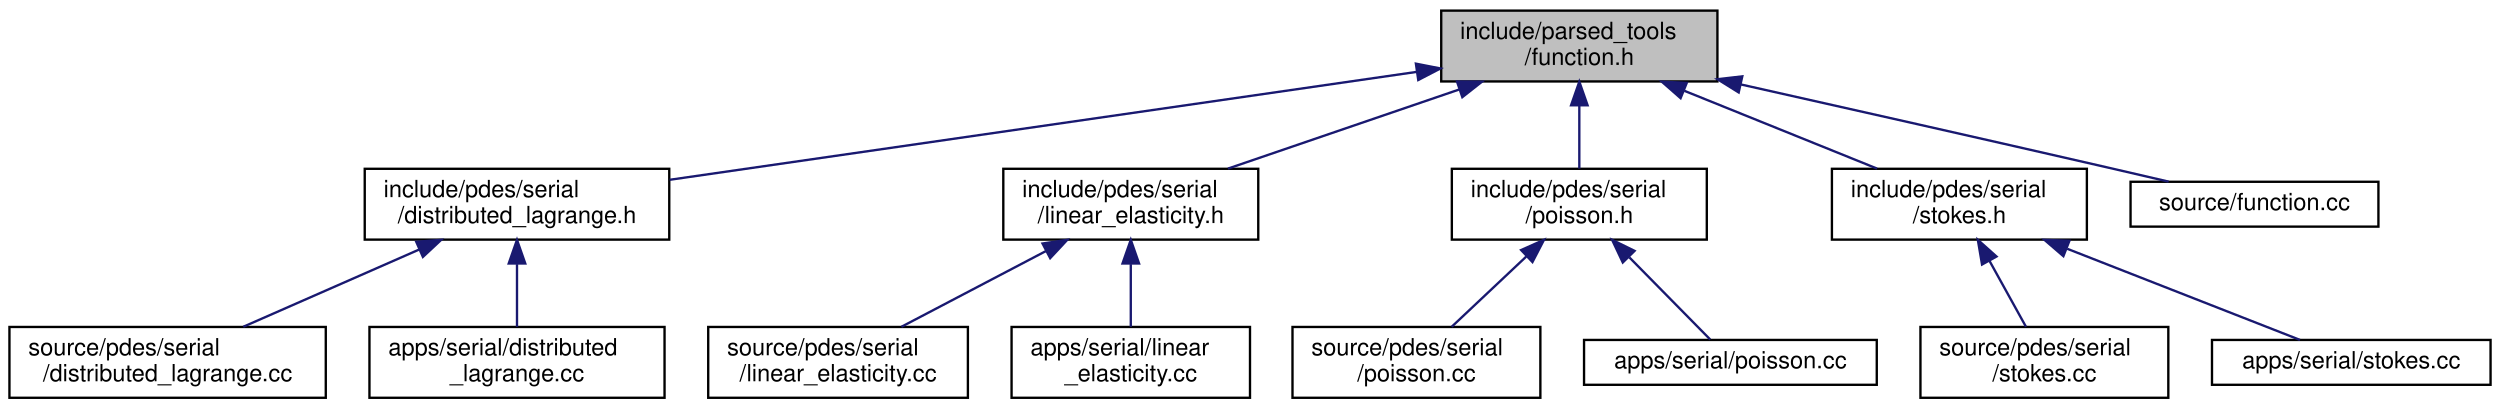
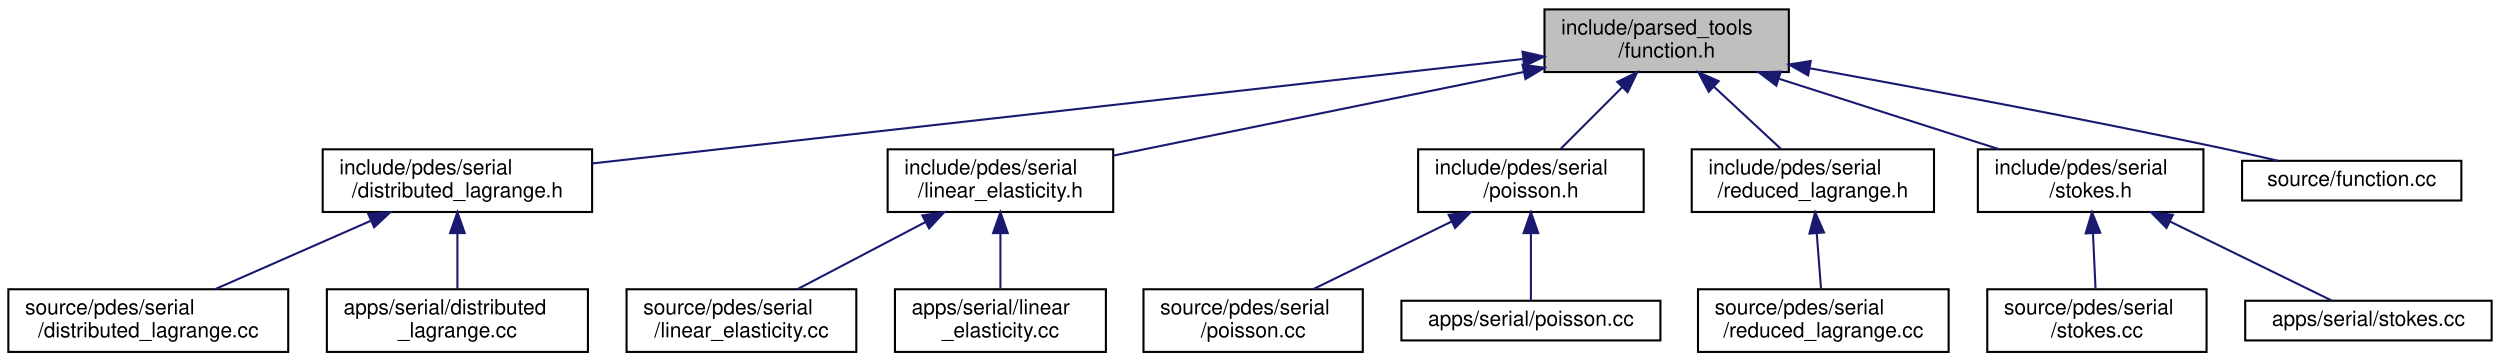
- <svg xmlns="http://www.w3.org/2000/svg" xmlns:xlink="http://www.w3.org/1999/xlink" width="1059pt" height="173pt" viewBox="0.00 0.00 1059.00 173.00">
+ <svg xmlns="http://www.w3.org/2000/svg" xmlns:xlink="http://www.w3.org/1999/xlink" width="1197pt" height="173pt" viewBox="0.00 0.00 1197.00 173.00">
  <g id="graph0" class="graph" transform="scale(1 1) rotate(0) translate(4 169)">
    <g id="node1" class="node">
      <g id="a_node1">
        <a xlink:title=" ">
-           <polygon fill="#bfbfbf" stroke="black" points="606.5,-134.5 606.5,-164.5 723.5,-164.5 723.5,-134.5 606.5,-134.5" />
-           <text text-anchor="start" x="614.5" y="-152.5" font-family="Helvetica,sans-Serif" font-size="10.00">include/parsed_tools</text>
-           <text text-anchor="middle" x="665" y="-141.5" font-family="Helvetica,sans-Serif" font-size="10.00">/function.h</text>
+           <polygon fill="#bfbfbf" stroke="black" points="735.5,-134.5 735.5,-164.5 852.5,-164.5 852.5,-134.5 735.5,-134.5" />
+           <text text-anchor="start" x="743.5" y="-152.5" font-family="Helvetica,sans-Serif" font-size="10.00">include/parsed_tools</text>
+           <text text-anchor="middle" x="794" y="-141.5" font-family="Helvetica,sans-Serif" font-size="10.00">/function.h</text>
        </a>
      </g>
    </g>
    <g id="node2" class="node">
      <g id="a_node2">
        <a xlink:href="distributed__lagrange_8h.html" target="_top" xlink:title=" ">
          <polygon fill="none" stroke="black" points="150.5,-67.5 150.5,-97.5 279.5,-97.5 279.5,-67.5 150.5,-67.5" />
          <text text-anchor="start" x="158.5" y="-85.5" font-family="Helvetica,sans-Serif" font-size="10.00">include/pdes/serial</text>
          <text text-anchor="middle" x="215" y="-74.5" font-family="Helvetica,sans-Serif" font-size="10.00">/distributed_lagrange.h</text>
        </a>
      </g>
    </g>
    <g id="edge1" class="edge">
-       <path fill="none" stroke="midnightblue" d="M596.24,-138.57C510.15,-126.13 363.79,-104.99 279.67,-92.84" />
-       <polygon fill="midnightblue" stroke="midnightblue" points="595.77,-142.04 606.17,-140 596.77,-135.11 595.77,-142.04" />
+       <path fill="none" stroke="midnightblue" d="M725.05,-140.76C612.18,-128.09 389.55,-103.09 279.58,-90.75" />
+       <polygon fill="midnightblue" stroke="midnightblue" points="724.97,-144.27 735.3,-141.91 725.75,-137.32 724.97,-144.27" />
    </g>
    <g id="node5" class="node">
      <g id="a_node5">
        <a xlink:href="linear__elasticity_8h.html" target="_top" xlink:title=" ">
          <polygon fill="none" stroke="black" points="421,-67.5 421,-97.5 529,-97.5 529,-67.5 421,-67.5" />
          <text text-anchor="start" x="429" y="-85.5" font-family="Helvetica,sans-Serif" font-size="10.00">include/pdes/serial</text>
          <text text-anchor="middle" x="475" y="-74.5" font-family="Helvetica,sans-Serif" font-size="10.00">/linear_elasticity.h</text>
        </a>
      </g>
    </g>
    <g id="edge4" class="edge">
-       <path fill="none" stroke="midnightblue" d="M614.11,-131.09C583.44,-120.6 544.89,-107.41 516.15,-97.58" />
-       <polygon fill="midnightblue" stroke="midnightblue" points="613.18,-134.47 623.77,-134.4 615.44,-127.85 613.18,-134.47" />
+       <path fill="none" stroke="midnightblue" d="M725.56,-134.55C666.82,-122.59 583.32,-105.57 529.15,-94.53" />
+       <polygon fill="midnightblue" stroke="midnightblue" points="724.99,-138.01 735.49,-136.58 726.39,-131.15 724.99,-138.01" />
    </g>
    <g id="node8" class="node">
      <g id="a_node8">
        <a xlink:href="poisson_8h.html" target="_top" xlink:title=" ">
-           <polygon fill="none" stroke="black" points="611,-67.5 611,-97.5 719,-97.5 719,-67.5 611,-67.5" />
-           <text text-anchor="start" x="619" y="-85.5" font-family="Helvetica,sans-Serif" font-size="10.00">include/pdes/serial</text>
-           <text text-anchor="middle" x="665" y="-74.5" font-family="Helvetica,sans-Serif" font-size="10.00">/poisson.h</text>
+           <polygon fill="none" stroke="black" points="675,-67.5 675,-97.5 783,-97.5 783,-67.5 675,-67.5" />
+           <text text-anchor="start" x="683" y="-85.5" font-family="Helvetica,sans-Serif" font-size="10.00">include/pdes/serial</text>
+           <text text-anchor="middle" x="729" y="-74.5" font-family="Helvetica,sans-Serif" font-size="10.00">/poisson.h</text>
        </a>
      </g>
    </g>
    <g id="edge7" class="edge">
-       <path fill="none" stroke="midnightblue" d="M665,-124.11C665,-115.15 665,-105.32 665,-97.58" />
-       <polygon fill="midnightblue" stroke="midnightblue" points="661.5,-124.4 665,-134.4 668.5,-124.4 661.5,-124.4" />
+       <path fill="none" stroke="midnightblue" d="M772.81,-127.31C763.06,-117.56 751.76,-106.26 743.08,-97.58" />
+       <polygon fill="midnightblue" stroke="midnightblue" points="770.35,-129.8 779.9,-134.4 775.3,-124.85 770.35,-129.8" />
    </g>
    <g id="node11" class="node">
      <g id="a_node11">
+         <a xlink:href="reduced__lagrange_8h.html" target="_top" xlink:title=" ">
+           <polygon fill="none" stroke="black" points="806,-67.5 806,-97.5 922,-97.5 922,-67.5 806,-67.5" />
+           <text text-anchor="start" x="814" y="-85.5" font-family="Helvetica,sans-Serif" font-size="10.00">include/pdes/serial</text>
+           <text text-anchor="middle" x="864" y="-74.5" font-family="Helvetica,sans-Serif" font-size="10.00">/reduced_lagrange.h</text>
+         </a>
+       </g>
+     </g>
+     <g id="edge10" class="edge">
+       <path fill="none" stroke="midnightblue" d="M816.82,-127.31C827.32,-117.56 839.49,-106.26 848.84,-97.58" />
+       <polygon fill="midnightblue" stroke="midnightblue" points="814.14,-125.03 809.19,-134.4 818.9,-130.16 814.14,-125.03" />
+     </g>
+     <g id="node13" class="node">
+       <g id="a_node13">
        <a xlink:href="stokes_8h.html" target="_top" xlink:title=" ">
-           <polygon fill="none" stroke="black" points="772,-67.5 772,-97.5 880,-97.5 880,-67.5 772,-67.5" />
-           <text text-anchor="start" x="780" y="-85.5" font-family="Helvetica,sans-Serif" font-size="10.00">include/pdes/serial</text>
-           <text text-anchor="middle" x="826" y="-74.5" font-family="Helvetica,sans-Serif" font-size="10.00">/stokes.h</text>
-         </a>
-       </g>
-     </g>
-     <g id="edge10" class="edge">
-       <path fill="none" stroke="midnightblue" d="M709.48,-130.54C735.24,-120.14 767.2,-107.24 791.13,-97.58" />
-       <polygon fill="midnightblue" stroke="midnightblue" points="707.9,-127.41 699.93,-134.4 710.52,-133.9 707.9,-127.41" />
-     </g>
-     <g id="node14" class="node">
-       <g id="a_node14">
+           <polygon fill="none" stroke="black" points="943,-67.5 943,-97.5 1051,-97.5 1051,-67.5 943,-67.5" />
+           <text text-anchor="start" x="951" y="-85.5" font-family="Helvetica,sans-Serif" font-size="10.00">include/pdes/serial</text>
+           <text text-anchor="middle" x="997" y="-74.5" font-family="Helvetica,sans-Serif" font-size="10.00">/stokes.h</text>
+         </a>
+       </g>
+     </g>
+     <g id="edge12" class="edge">
+       <path fill="none" stroke="midnightblue" d="M847.94,-131.23C880.78,-120.71 922.2,-107.45 953.04,-97.58" />
+       <polygon fill="midnightblue" stroke="midnightblue" points="846.5,-128.01 838.05,-134.4 848.64,-134.68 846.5,-128.01" />
+     </g>
+     <g id="node16" class="node">
+       <g id="a_node16">
        <a xlink:href="function_8cc.html" target="_top" xlink:title=" ">
-           <polygon fill="none" stroke="black" points="898.5,-73 898.5,-92 1003.5,-92 1003.5,-73 898.5,-73" />
-           <text text-anchor="middle" x="951" y="-80" font-family="Helvetica,sans-Serif" font-size="10.00">source/function.cc</text>
-         </a>
-       </g>
-     </g>
-     <g id="edge13" class="edge">
-       <path fill="none" stroke="midnightblue" d="M733.32,-133.25C777.7,-123.3 836.8,-109.99 889,-98 897.3,-96.09 906.21,-94.02 914.62,-92.06" />
-       <polygon fill="midnightblue" stroke="midnightblue" points="732.51,-129.84 723.51,-135.44 734.04,-136.67 732.51,-129.84" />
+           <polygon fill="none" stroke="black" points="1069.5,-73 1069.5,-92 1174.5,-92 1174.5,-73 1069.5,-73" />
+           <text text-anchor="middle" x="1122" y="-80" font-family="Helvetica,sans-Serif" font-size="10.00">source/function.cc</text>
+         </a>
+       </g>
+     </g>
+     <g id="edge15" class="edge">
+       <path fill="none" stroke="midnightblue" d="M862.63,-136.29C916.44,-126.52 993.15,-112.16 1060,-98 1068.65,-96.17 1077.95,-94.06 1086.65,-92.04" />
+       <polygon fill="midnightblue" stroke="midnightblue" points="861.74,-132.9 852.52,-138.12 862.98,-139.78 861.74,-132.9" />
    </g>
    <g id="node3" class="node">
      <g id="a_node3">
        <a xlink:href="source_2pdes_2serial_2distributed__lagrange_8cc.html" target="_top" xlink:title=" ">
          <polygon fill="none" stroke="black" points="0,-0.5 0,-30.5 134,-30.5 134,-0.5 0,-0.5" />
          <text text-anchor="start" x="8" y="-18.5" font-family="Helvetica,sans-Serif" font-size="10.00">source/pdes/serial</text>
          <text text-anchor="middle" x="67" y="-7.5" font-family="Helvetica,sans-Serif" font-size="10.00">/distributed_lagrange.cc</text>
        </a>
      </g>
    </g>
    <g id="edge2" class="edge">
      <path fill="none" stroke="midnightblue" d="M173.49,-63.27C149.92,-52.92 120.86,-40.15 99.05,-30.58" />
      <polygon fill="midnightblue" stroke="midnightblue" points="172.32,-66.58 182.89,-67.4 175.14,-60.17 172.32,-66.58" />
    </g>
    <g id="node4" class="node">
      <g id="a_node4">
        <a xlink:href="apps_2serial_2distributed__lagrange_8cc.html" target="_top" xlink:title=" ">
          <polygon fill="none" stroke="black" points="152.5,-0.5 152.5,-30.5 277.5,-30.5 277.5,-0.5 152.5,-0.5" />
          <text text-anchor="start" x="160.5" y="-18.5" font-family="Helvetica,sans-Serif" font-size="10.00">apps/serial/distributed</text>
          <text text-anchor="middle" x="215" y="-7.5" font-family="Helvetica,sans-Serif" font-size="10.00">_lagrange.cc</text>
        </a>
      </g>
    </g>
    <g id="edge3" class="edge">
      <path fill="none" stroke="midnightblue" d="M215,-57.11C215,-48.15 215,-38.32 215,-30.58" />
      <polygon fill="midnightblue" stroke="midnightblue" points="211.5,-57.4 215,-67.4 218.5,-57.4 211.5,-57.4" />
    </g>
    <g id="node6" class="node">
      <g id="a_node6">
        <a xlink:href="source_2pdes_2serial_2linear__elasticity_8cc.html" target="_top" xlink:title=" ">
          <polygon fill="none" stroke="black" points="296,-0.5 296,-30.5 406,-30.5 406,-0.5 296,-0.5" />
          <text text-anchor="start" x="304" y="-18.5" font-family="Helvetica,sans-Serif" font-size="10.00">source/pdes/serial</text>
          <text text-anchor="middle" x="351" y="-7.5" font-family="Helvetica,sans-Serif" font-size="10.00">/linear_elasticity.cc</text>
        </a>
      </g>
    </g>
    <g id="edge5" class="edge">
      <path fill="none" stroke="midnightblue" d="M439.16,-62.71C419.61,-52.46 395.8,-39.98 377.85,-30.58" />
      <polygon fill="midnightblue" stroke="midnightblue" points="437.61,-65.85 448.09,-67.4 440.86,-59.65 437.61,-65.85" />
    </g>
    <g id="node7" class="node">
      <g id="a_node7">
        <a xlink:href="apps_2serial_2linear__elasticity_8cc.html" target="_top" xlink:title=" ">
          <polygon fill="none" stroke="black" points="424.5,-0.5 424.5,-30.5 525.5,-30.5 525.5,-0.5 424.5,-0.5" />
          <text text-anchor="start" x="432.5" y="-18.5" font-family="Helvetica,sans-Serif" font-size="10.00">apps/serial/linear</text>
          <text text-anchor="middle" x="475" y="-7.5" font-family="Helvetica,sans-Serif" font-size="10.00">_elasticity.cc</text>
        </a>
      </g>
    </g>
    <g id="edge6" class="edge">
      <path fill="none" stroke="midnightblue" d="M475,-57.11C475,-48.15 475,-38.32 475,-30.58" />
      <polygon fill="midnightblue" stroke="midnightblue" points="471.5,-57.4 475,-67.4 478.5,-57.4 471.5,-57.4" />
    </g>
    <g id="node9" class="node">
      <g id="a_node9">
        <a xlink:href="source_2pdes_2serial_2poisson_8cc.html" target="_top" xlink:title=" ">
          <polygon fill="none" stroke="black" points="543.5,-0.5 543.5,-30.5 648.5,-30.5 648.5,-0.5 543.5,-0.5" />
          <text text-anchor="start" x="551.5" y="-18.5" font-family="Helvetica,sans-Serif" font-size="10.00">source/pdes/serial</text>
          <text text-anchor="middle" x="596" y="-7.5" font-family="Helvetica,sans-Serif" font-size="10.00">/poisson.cc</text>
        </a>
      </g>
    </g>
    <g id="edge8" class="edge">
-       <path fill="none" stroke="midnightblue" d="M642.51,-60.31C632.16,-50.56 620.16,-39.26 610.94,-30.58" />
-       <polygon fill="midnightblue" stroke="midnightblue" points="640.35,-63.09 650.03,-67.4 645.15,-57.99 640.35,-63.09" />
+       <path fill="none" stroke="midnightblue" d="M691.13,-62.99C670.05,-52.69 644.22,-40.07 624.8,-30.58" />
+       <polygon fill="midnightblue" stroke="midnightblue" points="689.62,-66.15 700.14,-67.4 692.69,-59.86 689.62,-66.15" />
    </g>
    <g id="node10" class="node">
      <g id="a_node10">
        <a xlink:href="apps_2serial_2poisson_8cc.html" target="_top" xlink:title=" ">
          <polygon fill="none" stroke="black" points="667,-6 667,-25 791,-25 791,-6 667,-6" />
          <text text-anchor="middle" x="729" y="-13" font-family="Helvetica,sans-Serif" font-size="10.00">apps/serial/poisson.cc</text>
        </a>
      </g>
    </g>
    <g id="edge9" class="edge">
-       <path fill="none" stroke="midnightblue" d="M686.17,-60C697.85,-48.13 711.72,-34.05 720.44,-25.19" />
-       <polygon fill="midnightblue" stroke="midnightblue" points="683.41,-57.81 678.89,-67.4 688.4,-62.73 683.41,-57.81" />
+       <path fill="none" stroke="midnightblue" d="M729,-57.25C729,-46.02 729,-33.38 729,-25.19" />
+       <polygon fill="midnightblue" stroke="midnightblue" points="725.5,-57.4 729,-67.4 732.5,-57.4 725.5,-57.4" />
    </g>
    <g id="node12" class="node">
      <g id="a_node12">
+         <a xlink:href="reduced__lagrange_8cc.html" target="_top" xlink:title=" ">
+           <polygon fill="none" stroke="black" points="809,-0.5 809,-30.5 929,-30.5 929,-0.5 809,-0.5" />
+           <text text-anchor="start" x="817" y="-18.5" font-family="Helvetica,sans-Serif" font-size="10.00">source/pdes/serial</text>
+           <text text-anchor="middle" x="869" y="-7.5" font-family="Helvetica,sans-Serif" font-size="10.00">/reduced_lagrange.cc</text>
+         </a>
+       </g>
+     </g>
+     <g id="edge11" class="edge">
+       <path fill="none" stroke="midnightblue" d="M865.85,-57.4C866.55,-48.37 867.31,-38.41 867.92,-30.58" />
+       <polygon fill="midnightblue" stroke="midnightblue" points="862.36,-57.16 865.08,-67.4 869.34,-57.69 862.36,-57.16" />
+     </g>
+     <g id="node14" class="node">
+       <g id="a_node14">
        <a xlink:href="source_2pdes_2serial_2stokes_8cc.html" target="_top" xlink:title=" ">
-           <polygon fill="none" stroke="black" points="809.5,-0.5 809.5,-30.5 914.5,-30.5 914.5,-0.5 809.5,-0.5" />
-           <text text-anchor="start" x="817.5" y="-18.5" font-family="Helvetica,sans-Serif" font-size="10.00">source/pdes/serial</text>
-           <text text-anchor="middle" x="862" y="-7.5" font-family="Helvetica,sans-Serif" font-size="10.00">/stokes.cc</text>
-         </a>
-       </g>
-     </g>
-     <g id="edge11" class="edge">
-       <path fill="none" stroke="midnightblue" d="M838.7,-58.58C843.87,-49.24 849.68,-38.75 854.2,-30.58" />
-       <polygon fill="midnightblue" stroke="midnightblue" points="835.59,-56.95 833.81,-67.4 841.72,-60.34 835.59,-56.95" />
-     </g>
-     <g id="node13" class="node">
-       <g id="a_node13">
+           <polygon fill="none" stroke="black" points="947.5,-0.5 947.5,-30.5 1052.5,-30.5 1052.5,-0.5 947.5,-0.5" />
+           <text text-anchor="start" x="955.5" y="-18.5" font-family="Helvetica,sans-Serif" font-size="10.00">source/pdes/serial</text>
+           <text text-anchor="middle" x="1000" y="-7.5" font-family="Helvetica,sans-Serif" font-size="10.00">/stokes.cc</text>
+         </a>
+       </g>
+     </g>
+     <g id="edge13" class="edge">
+       <path fill="none" stroke="midnightblue" d="M998.11,-57.4C998.53,-48.37 998.99,-38.41 999.35,-30.58" />
+       <polygon fill="midnightblue" stroke="midnightblue" points="994.62,-57.25 997.65,-67.4 1001.61,-57.57 994.62,-57.25" />
+     </g>
+     <g id="node15" class="node">
+       <g id="a_node15">
        <a xlink:href="apps_2serial_2stokes_8cc.html" target="_top" xlink:title=" ">
-           <polygon fill="none" stroke="black" points="933,-6 933,-25 1051,-25 1051,-6 933,-6" />
-           <text text-anchor="middle" x="992" y="-13" font-family="Helvetica,sans-Serif" font-size="10.00">apps/serial/stokes.cc</text>
-         </a>
-       </g>
-     </g>
-     <g id="edge12" class="edge">
-       <path fill="none" stroke="midnightblue" d="M871.66,-63.62C903.79,-51.04 945.35,-34.77 970.27,-25.01" />
-       <polygon fill="midnightblue" stroke="midnightblue" points="870.05,-60.49 862.02,-67.4 872.61,-67.01 870.05,-60.49" />
+           <polygon fill="none" stroke="black" points="1071,-6 1071,-25 1189,-25 1189,-6 1071,-6" />
+           <text text-anchor="middle" x="1130" y="-13" font-family="Helvetica,sans-Serif" font-size="10.00">apps/serial/stokes.cc</text>
+         </a>
+       </g>
+     </g>
+     <g id="edge14" class="edge">
+       <path fill="none" stroke="midnightblue" d="M1034.92,-62.97C1060.47,-50.48 1092.97,-34.6 1112.59,-25.01" />
+       <polygon fill="midnightblue" stroke="midnightblue" points="1033.31,-59.86 1025.86,-67.4 1036.38,-66.15 1033.31,-59.86" />
    </g>
  </g>
</svg>
